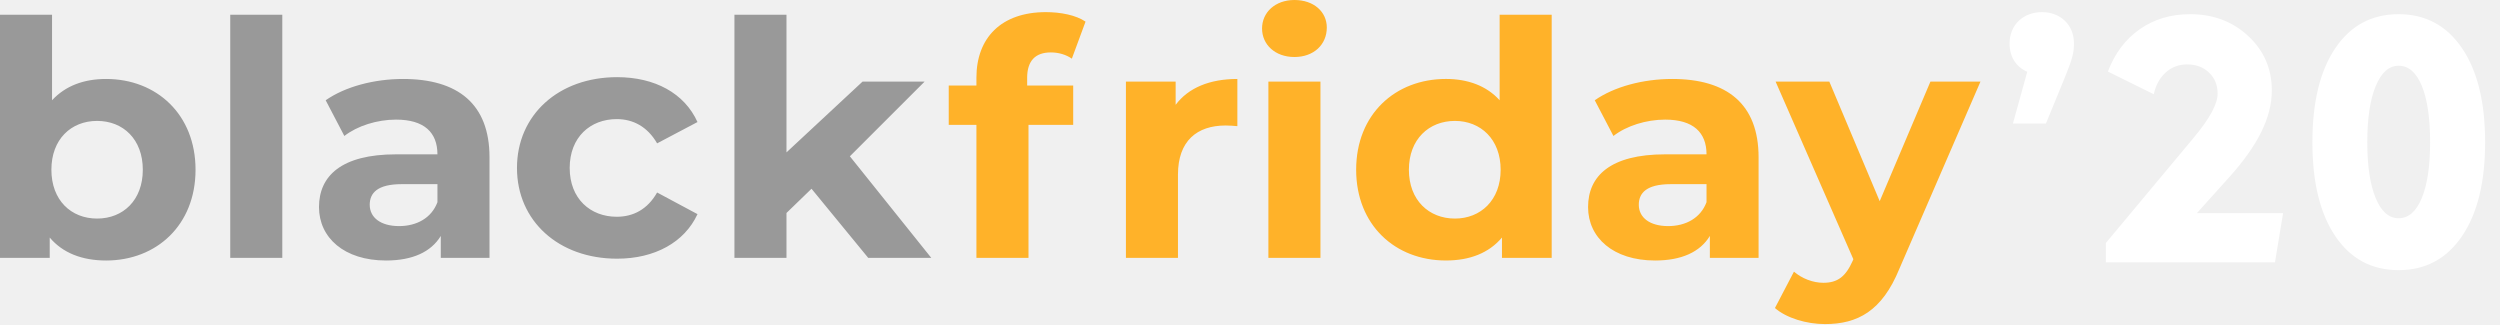
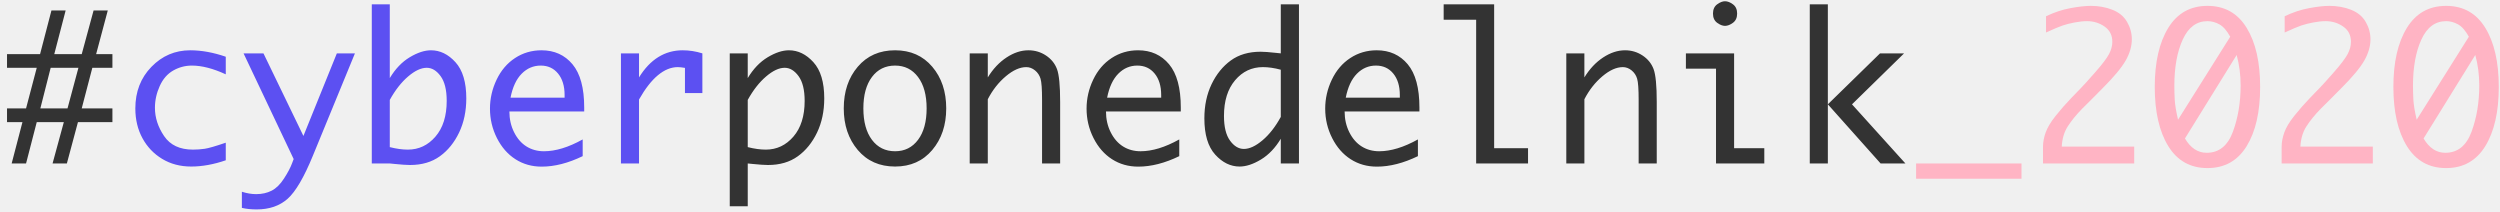
- <svg xmlns="http://www.w3.org/2000/svg" width="162" height="21" viewBox="0 0 162 21">
+ <svg xmlns="http://www.w3.org/2000/svg" width="260" height="22" viewBox="0 0 260 22">
  <g fill="none">
-     <path fill="#FFB229" d="M66.56 5.054v.488h2.983V8.09h-2.897v8.62h-3.374V8.09h-1.794V5.542h1.794v-.51c0-2.569 1.6-4.246 4.498-4.246.951 0 1.946.19 2.573.615l-.887 2.4c-.367-.255-.843-.404-1.362-.404-.994 0-1.535.531-1.535 1.657zm9.621 1.74c.822-1.103 2.206-1.677 4-1.677v3.058c-.28-.021-.497-.043-.757-.043-1.86 0-3.092.998-3.092 3.185v5.394H72.96V5.287h3.222v1.508zm7.698-3.1c-1.254 0-2.098-.806-2.098-1.847C81.781.807 82.625 0 83.88 0s2.097.764 2.097 1.784c0 1.104-.843 1.91-2.097 1.91zm-1.687 13.017V5.287h3.373v11.424h-3.373zM97.176.956h3.373V16.71h-3.221v-1.317c-.844.998-2.076 1.487-3.633 1.487-3.286 0-5.816-2.294-5.816-5.882 0-3.588 2.53-5.882 5.816-5.882 1.427 0 2.638.446 3.481 1.38V.956zM94.28 14.163c1.665 0 2.962-1.19 2.962-3.164 0-1.975-1.297-3.164-2.962-3.164-1.687 0-2.984 1.19-2.984 3.164 0 1.975 1.297 3.164 2.984 3.164zm14.076-9.046c3.546 0 5.6 1.614 5.6 5.075v6.519h-3.157v-1.423c-.627 1.04-1.837 1.593-3.546 1.593-2.724 0-4.346-1.487-4.346-3.461 0-2.018 1.449-3.419 4.995-3.419h2.681c0-1.423-.865-2.25-2.68-2.25-1.233 0-2.51.403-3.352 1.06l-1.211-2.314c1.275-.891 3.157-1.38 5.016-1.38zm-.26 9.534c1.125 0 2.098-.51 2.487-1.55v-1.168h-2.313c-1.579 0-2.076.574-2.076 1.338 0 .828.713 1.38 1.903 1.38zm16.996-9.364h3.243l-5.254 12.125c-1.124 2.76-2.724 3.588-4.822 3.588-1.189 0-2.486-.382-3.243-1.04l1.232-2.357c.52.446 1.233.722 1.903.722.93 0 1.449-.404 1.903-1.423l.043-.106-5.038-11.509h3.481l3.265 7.75 3.287-7.75z" />
-     <path fill="#999" d="M6.876 5.117c3.265 0 5.795 2.294 5.795 5.882 0 3.588-2.53 5.882-5.795 5.882-1.557 0-2.811-.489-3.654-1.487v1.317H0V.956h3.373v5.541c.865-.934 2.054-1.38 3.503-1.38zm-.584 9.046c1.687 0 2.962-1.19 2.962-3.164 0-1.975-1.275-3.164-2.962-3.164-1.686 0-2.962 1.19-2.962 3.164 0 1.975 1.276 3.164 2.962 3.164zm8.627 2.548V.956h3.374V16.71h-3.374zm11.2-11.594c3.547 0 5.601 1.614 5.601 5.075v6.519h-3.157v-1.423c-.627 1.04-1.838 1.593-3.546 1.593-2.724 0-4.346-1.487-4.346-3.461 0-2.018 1.449-3.419 4.995-3.419h2.68c0-1.423-.864-2.25-2.68-2.25-1.233 0-2.508.403-3.352 1.06l-1.21-2.314c1.275-.891 3.156-1.38 5.016-1.38zm-.259 9.534c1.125 0 2.098-.51 2.487-1.55v-1.168h-2.314c-1.578 0-2.075.574-2.075 1.338 0 .828.713 1.38 1.902 1.38zm14.127 2.112c-3.784 0-6.487-2.441-6.487-5.881C33.5 7.442 36.203 5 39.987 5c2.443 0 4.367 1.04 5.21 2.909l-2.616 1.38c-.627-1.083-1.556-1.571-2.616-1.571-1.708 0-3.049 1.168-3.049 3.164 0 1.996 1.34 3.164 3.05 3.164 1.059 0 1.988-.468 2.615-1.572l2.617 1.402c-.844 1.826-2.768 2.887-5.211 2.887zm16.274-.052l-3.675-4.48-1.622 1.57v2.91h-3.373V.956h3.373v8.918l4.93-4.587h4.022l-4.844 4.841 5.276 6.583h-4.087z" />
-     <g fill="#FFF">
-       <path d="M2.097 0c1.211 0 2.076.828 2.076 2.038 0 .552-.086.956-.562 2.124L2.357 7.219H.217l.929-3.354C.454 3.567 0 2.93 0 2.038 0 .807.908 0 2.097 0zM6.241 16.214v-1.256l5.63-6.747.042-.053c1.046-1.24 1.568-2.199 1.568-2.88 0-.55-.184-1.004-.553-1.358-.369-.355-.847-.532-1.434-.532-.53 0-.988.174-1.375.521-.387.348-.644.818-.773 1.413L6.37 3.85c.451-1.182 1.14-2.096 2.068-2.745.927-.648 2.014-.972 3.26-.972 1.497 0 2.754.473 3.77 1.418 1.018.946 1.526 2.124 1.526 3.534 0 .867-.23 1.764-.687 2.691-.459.928-1.168 1.921-2.127 2.981l-2.041 2.267h5.586l-.527 3.19H6.241zM23.18 8.426c0 1.54.18 2.747.542 3.62.362.874.858 1.31 1.488 1.31.637 0 1.137-.432 1.498-1.299.362-.866.543-2.077.543-3.63 0-1.562-.18-2.778-.537-3.648-.358-.87-.86-1.305-1.504-1.305-.623 0-1.117.439-1.483 1.316-.365.877-.547 2.09-.547 3.636zm-3.556 0c0-2.6.496-4.631 1.488-6.096C22.103.866 23.469.133 25.209.133c1.74 0 3.11.734 4.109 2.202.999 1.469 1.498 3.499 1.498 6.091 0 2.593-.5 4.623-1.498 6.091-1 1.468-2.369 2.202-4.11 2.202-1.74 0-3.105-.732-4.097-2.197-.992-1.464-1.488-3.496-1.488-6.096z" transform="translate(130.22 .786)" />
-     </g>
+     <path fill="#333" d="M0 12.57v-1.43h1.98l1.112-4.22H0V5.5h3.437L4.62.96h1.477L4.914 5.5H7.77L9.002.96h1.477L9.267 5.5h1.694v1.42H8.873L7.77 11.14h3.191v1.43H7.377l-1.153 4.3H4.737l1.172-4.3H3.092l-1.112 4.3H.483l1.122-4.3H0zm3.467-1.43h2.826l1.133-4.22H4.54l-1.073 4.22z" transform="translate(.73 .13)" />
+     <path fill="#5C50F2" d="M22.75 16.54c-1.26.433-2.459.65-3.595.65-1.136 0-2.142-.265-3.018-.795-.877-.53-1.561-1.248-2.054-2.155-.492-.907-.738-1.937-.738-3.09 0-1.74.558-3.183 1.674-4.33 1.116-1.147 2.462-1.72 4.038-1.72 1.162 0 2.393.223 3.693.67V7.6c-1.313-.607-2.488-.91-3.526-.91-.69 0-1.336.172-1.94.515-.604.343-1.072.882-1.403 1.615-.332.733-.498 1.487-.498 2.26 0 1.027.319 2.008.956 2.945.637.937 1.634 1.405 2.994 1.405.413 0 .819-.028 1.216-.085.397-.057 1.13-.268 2.201-.635v1.83zm7.061-.13l-5.21-10.99h2.069l4.156 8.59 3.476-8.59h1.881l-4.372 10.64c-.92 2.247-1.794 3.74-2.625 4.48-.83.74-1.906 1.11-3.225 1.11-.572 0-1.084-.053-1.537-.16v-1.68c.519.167 1.015.25 1.487.25.604 0 1.141-.12 1.61-.36.47-.24.9-.663 1.29-1.27.391-.607.669-1.133.833-1.58l.167-.44zm9.997-8.42c.577-.96 1.268-1.682 2.073-2.165.804-.483 1.541-.725 2.21-.725.946 0 1.795.413 2.547 1.24.751.827 1.127 2.08 1.127 3.76 0 1.327-.25 2.512-.748 3.555-.5 1.043-1.167 1.867-2.005 2.47-.837.603-1.87.905-3.097.905-.354 0-.893-.037-1.615-.11-.112-.013-.276-.03-.492-.05h-1.872V.32h1.872v7.67zm0 2.27v4.91c.682.173 1.31.26 1.88.26 1.137 0 2.093-.452 2.871-1.355.779-.903 1.168-2.142 1.168-3.715 0-1.14-.212-1.998-.636-2.575-.423-.577-.904-.865-1.443-.865-.584 0-1.229.302-1.935.905s-1.34 1.415-1.905 2.435zm20.06 5.85c-1.503.727-2.924 1.09-4.263 1.09-1.018 0-1.927-.257-2.728-.77-.801-.513-1.443-1.247-1.926-2.2-.482-.953-.724-1.973-.724-3.06 0-1.047.23-2.052.69-3.015.46-.963 1.1-1.713 1.92-2.25.82-.537 1.737-.805 2.748-.805 1.34 0 2.414.485 3.225 1.455.811.97 1.217 2.468 1.217 4.495v.41h-7.78c0 .793.163 1.517.492 2.17.328.653.758 1.145 1.29 1.475.532.33 1.136.495 1.812.495 1.215 0 2.557-.41 4.028-1.23v1.74zm-7.504-6.08h5.624v-.28c0-.933-.227-1.677-.68-2.23-.453-.553-1.053-.83-1.802-.83-.762 0-1.421.282-1.98.845-.558.563-.945 1.395-1.162 2.495zm11.484 6.84V5.42h1.88v2.5c.585-.947 1.256-1.653 2.015-2.12.758-.467 1.6-.7 2.526-.7.683 0 1.366.107 2.048.32v4.13h-1.812V6.93c-.315-.053-.564-.08-.748-.08-.696 0-1.382.28-2.059.84-.676.56-1.332 1.403-1.97 2.53v6.65h-1.88z" transform="translate(.73 .13)" />
+     <path fill="#333" d="M77.035 7.99c.578-.96 1.269-1.682 2.073-2.165.804-.483 1.541-.725 2.21-.725.946 0 1.795.413 2.547 1.24.752.827 1.127 2.08 1.127 3.76 0 1.327-.25 2.512-.748 3.555-.5 1.043-1.167 1.867-2.004 2.47-.837.603-1.87.905-3.098.905-.354 0-.893-.037-1.615-.11-.111-.013-.275-.03-.492-.05v4.45h-1.871V5.42h1.87v2.57zm0 2.27v4.91c.683.173 1.31.26 1.88.26 1.137 0 2.094-.452 2.872-1.355s1.167-2.142 1.167-3.715c0-1.14-.212-1.998-.635-2.575-.424-.577-.905-.865-1.443-.865-.585 0-1.23.302-1.935.905-.706.603-1.342 1.415-1.906 2.435zm15.324 6.93c-1.615 0-2.908-.573-3.88-1.72s-1.458-2.59-1.458-4.33c0-1.747.486-3.19 1.458-4.33.972-1.14 2.265-1.71 3.88-1.71 1.609 0 2.897.57 3.866 1.71.968 1.14 1.452 2.583 1.452 4.33 0 1.74-.484 3.183-1.452 4.33-.969 1.147-2.257 1.72-3.866 1.72zm0-1.59c.998 0 1.794-.397 2.388-1.19.595-.793.892-1.883.892-3.27 0-1.38-.297-2.467-.892-3.26-.594-.793-1.39-1.19-2.388-1.19-1.011 0-1.814.397-2.408 1.19-.594.793-.891 1.88-.891 3.26 0 1.387.297 2.477.891 3.27.594.793 1.397 1.19 2.408 1.19zm7.76 1.27V5.42h1.882v2.5c.538-.88 1.186-1.57 1.945-2.07.758-.5 1.518-.75 2.28-.75.67 0 1.277.18 1.822.54.545.36.927.83 1.147 1.41.22.58.33 1.72.33 3.42v6.4h-1.881v-6.63c0-1.107-.053-1.835-.158-2.185-.105-.35-.297-.638-.576-.865-.279-.227-.582-.34-.91-.34-.664 0-1.373.318-2.128.955-.755.637-1.379 1.432-1.871 2.385v6.68h-1.881zm21.795-.76c-1.503.727-2.925 1.09-4.264 1.09-1.018 0-1.927-.257-2.728-.77-.801-.513-1.443-1.247-1.925-2.2-.483-.953-.724-1.973-.724-3.06 0-1.047.23-2.052.69-3.015.459-.963 1.099-1.713 1.92-2.25.82-.537 1.736-.805 2.747-.805 1.34 0 2.415.485 3.226 1.455.81.97 1.216 2.468 1.216 4.495v.41h-7.78c0 .793.164 1.517.492 2.17.328.653.758 1.145 1.29 1.475.532.33 1.136.495 1.812.495 1.215 0 2.558-.41 4.028-1.23v1.74zm-7.504-6.08h5.623v-.28c0-.933-.226-1.677-.68-2.23-.452-.553-1.053-.83-1.801-.83-.762 0-1.422.282-1.98.845s-.945 1.395-1.162 2.495zm18.062 4.27c-.571.953-1.259 1.673-2.063 2.16-.805.487-1.545.73-2.221.73-.939 0-1.784-.413-2.536-1.24s-1.128-2.083-1.128-3.77c0-1.327.25-2.51.749-3.55s1.165-1.863 1.999-2.47c.834-.607 1.868-.91 3.102-.91.355 0 .893.04 1.615.12.105.013.266.03.483.05V.32h1.89v16.55h-1.89V14.3zm0-2.27V7.12c-.67-.18-1.29-.27-1.861-.27-1.156 0-2.12.455-2.89 1.365-.772.91-1.158 2.148-1.158 3.715 0 1.133.21 1.988.63 2.565.42.577.9.865 1.438.865.584 0 1.231-.3 1.94-.9.71-.6 1.343-1.41 1.901-2.43zm14.26 4.08c-1.503.727-2.924 1.09-4.264 1.09-1.017 0-1.927-.257-2.728-.77-.8-.513-1.443-1.247-1.925-2.2-.483-.953-.724-1.973-.724-3.06 0-1.047.23-2.052.69-3.015.459-.963 1.099-1.713 1.92-2.25.82-.537 1.736-.805 2.747-.805 1.34 0 2.415.485 3.226 1.455.81.97 1.216 2.468 1.216 4.495v.41h-7.78c0 .793.164 1.517.492 2.17.329.653.759 1.145 1.29 1.475.532.33 1.136.495 1.813.495 1.214 0 2.557-.41 4.028-1.23v1.74zm-7.504-6.08h5.624v-.28c0-.933-.227-1.677-.68-2.23-.453-.553-1.054-.83-1.802-.83-.762 0-1.422.282-1.98.845s-.945 1.395-1.162 2.495zm13.561 6.84V1.92h-3.378V.32h5.25v14.96h3.525v1.59h-5.397zm9.376 0V5.42h1.881v2.5c.539-.88 1.187-1.57 1.945-2.07.759-.5 1.519-.75 2.28-.75.67 0 1.277.18 1.822.54.545.36.928.83 1.148 1.41.22.58.33 1.72.33 3.42v6.4h-1.882v-6.63c0-1.107-.052-1.835-.157-2.185-.105-.35-.297-.638-.576-.865-.28-.227-.583-.34-.911-.34-.663 0-1.373.318-2.128.955-.755.637-1.378 1.432-1.87 2.385v6.68h-1.882zm15.57 0V7.01h-3.131V5.42h5.013v9.86h3.141v1.59h-5.022zm-.315-15.59c0-.427.145-.747.434-.96.289-.213.561-.32.817-.32.263 0 .539.107.827.32.29.213.434.533.434.96 0 .427-.145.747-.434.96-.288.213-.564.32-.827.32-.256 0-.528-.107-.817-.32-.29-.213-.434-.533-.434-.96zm10.066 15.59V.32h1.88v10.4l5.427-5.3h2.502l-5.417 5.3 5.555 6.15h-2.58l-5.486-6.15v6.15h-1.881z" transform="translate(.73 .13)" />
+     <path fill="#FFB4C4" d="M198.545 18.46L198.545 16.87 209.507 16.87 209.507 18.46zM221.227 16.87h-9.485v-1.75c0-.453.09-.938.271-1.455.18-.517.527-1.097 1.04-1.74.511-.643 1.053-1.262 1.624-1.855l1.074-1.11c.216-.22.688-.742 1.413-1.565.726-.823 1.205-1.453 1.438-1.89.233-.437.35-.865.35-1.285 0-.687-.27-1.217-.808-1.59s-1.146-.56-1.822-.56c-.38 0-.81.045-1.285.135-.476.09-.892.195-1.246.315-.355.12-.932.363-1.733.73V1.56c.847-.407 1.695-.688 2.545-.845.85-.157 1.552-.235 2.103-.235.814 0 1.564.135 2.25.405.687.27 1.195.69 1.527 1.26.332.57.497 1.175.497 1.815 0 .72-.213 1.455-.64 2.205-.427.75-1.234 1.718-2.423 2.905l-1.152 1.16-.965.96c-.61.627-1.105 1.235-1.482 1.825-.378.59-.586 1.292-.626 2.105h7.535v1.75zM228.85.48c1.779 0 3.136.762 4.072 2.285.935 1.523 1.403 3.572 1.403 6.145 0 2.587-.468 4.64-1.403 6.16-.936 1.52-2.293 2.28-4.073 2.28-1.78 0-3.138-.76-4.077-2.28-.939-1.52-1.408-3.573-1.408-6.16 0-2.573.47-4.622 1.408-6.145.939-1.523 2.298-2.285 4.077-2.285zm-3.064 11.84l5.427-8.63c-.348-.633-.722-1.062-1.123-1.285-.4-.223-.814-.335-1.24-.335-1.13 0-1.987.635-2.571 1.905-.585 1.27-.877 2.878-.877 4.825 0 .447.013.925.04 1.435.026.51.14 1.205.344 2.085zm6.097-6.73l-5.378 8.68c.29.493.622.865 1 1.115.377.25.796.375 1.256.375 1.28 0 2.19-.727 2.728-2.18.538-1.453.807-3.063.807-4.83 0-1.093-.138-2.147-.413-3.16zM246.045 16.87h-9.484v-1.75c0-.453.09-.938.27-1.455.181-.517.527-1.097 1.04-1.74.512-.643 1.053-1.262 1.624-1.855l1.074-1.11c.217-.22.688-.742 1.413-1.565.726-.823 1.205-1.453 1.438-1.89.233-.437.35-.865.35-1.285 0-.687-.27-1.217-.808-1.59s-1.146-.56-1.822-.56c-.38 0-.81.045-1.285.135-.476.09-.891.195-1.246.315-.354.12-.932.363-1.733.73V1.56c.847-.407 1.695-.688 2.546-.845.85-.157 1.55-.235 2.102-.235.814 0 1.565.135 2.25.405.687.27 1.196.69 1.527 1.26.332.57.497 1.175.497 1.815 0 .72-.213 1.455-.64 2.205-.426.75-1.234 1.718-2.422 2.905l-1.153 1.16-.965.96c-.61.627-1.104 1.235-1.482 1.825-.378.59-.586 1.292-.625 2.105h7.534v1.75zM253.667.48c1.78 0 3.137.762 4.073 2.285.935 1.523 1.403 3.572 1.403 6.145 0 2.587-.468 4.64-1.403 6.16-.936 1.52-2.293 2.28-4.073 2.28-1.779 0-3.138-.76-4.077-2.28-.939-1.52-1.408-3.573-1.408-6.16 0-2.573.47-4.622 1.408-6.145.939-1.523 2.298-2.285 4.077-2.285zm-3.062 11.84l5.426-8.63c-.348-.633-.722-1.062-1.123-1.285-.4-.223-.814-.335-1.24-.335-1.13 0-1.987.635-2.571 1.905-.584 1.27-.877 2.878-.877 4.825 0 .447.014.925.04 1.435.026.51.141 1.205.345 2.085zm6.096-6.73l-5.378 8.68c.29.493.623.865 1 1.115.378.25.796.375 1.256.375 1.28 0 2.19-.727 2.728-2.18.538-1.453.807-3.063.807-4.83 0-1.093-.137-2.147-.413-3.16z" transform="translate(.73 .13)" />
  </g>
</svg>
